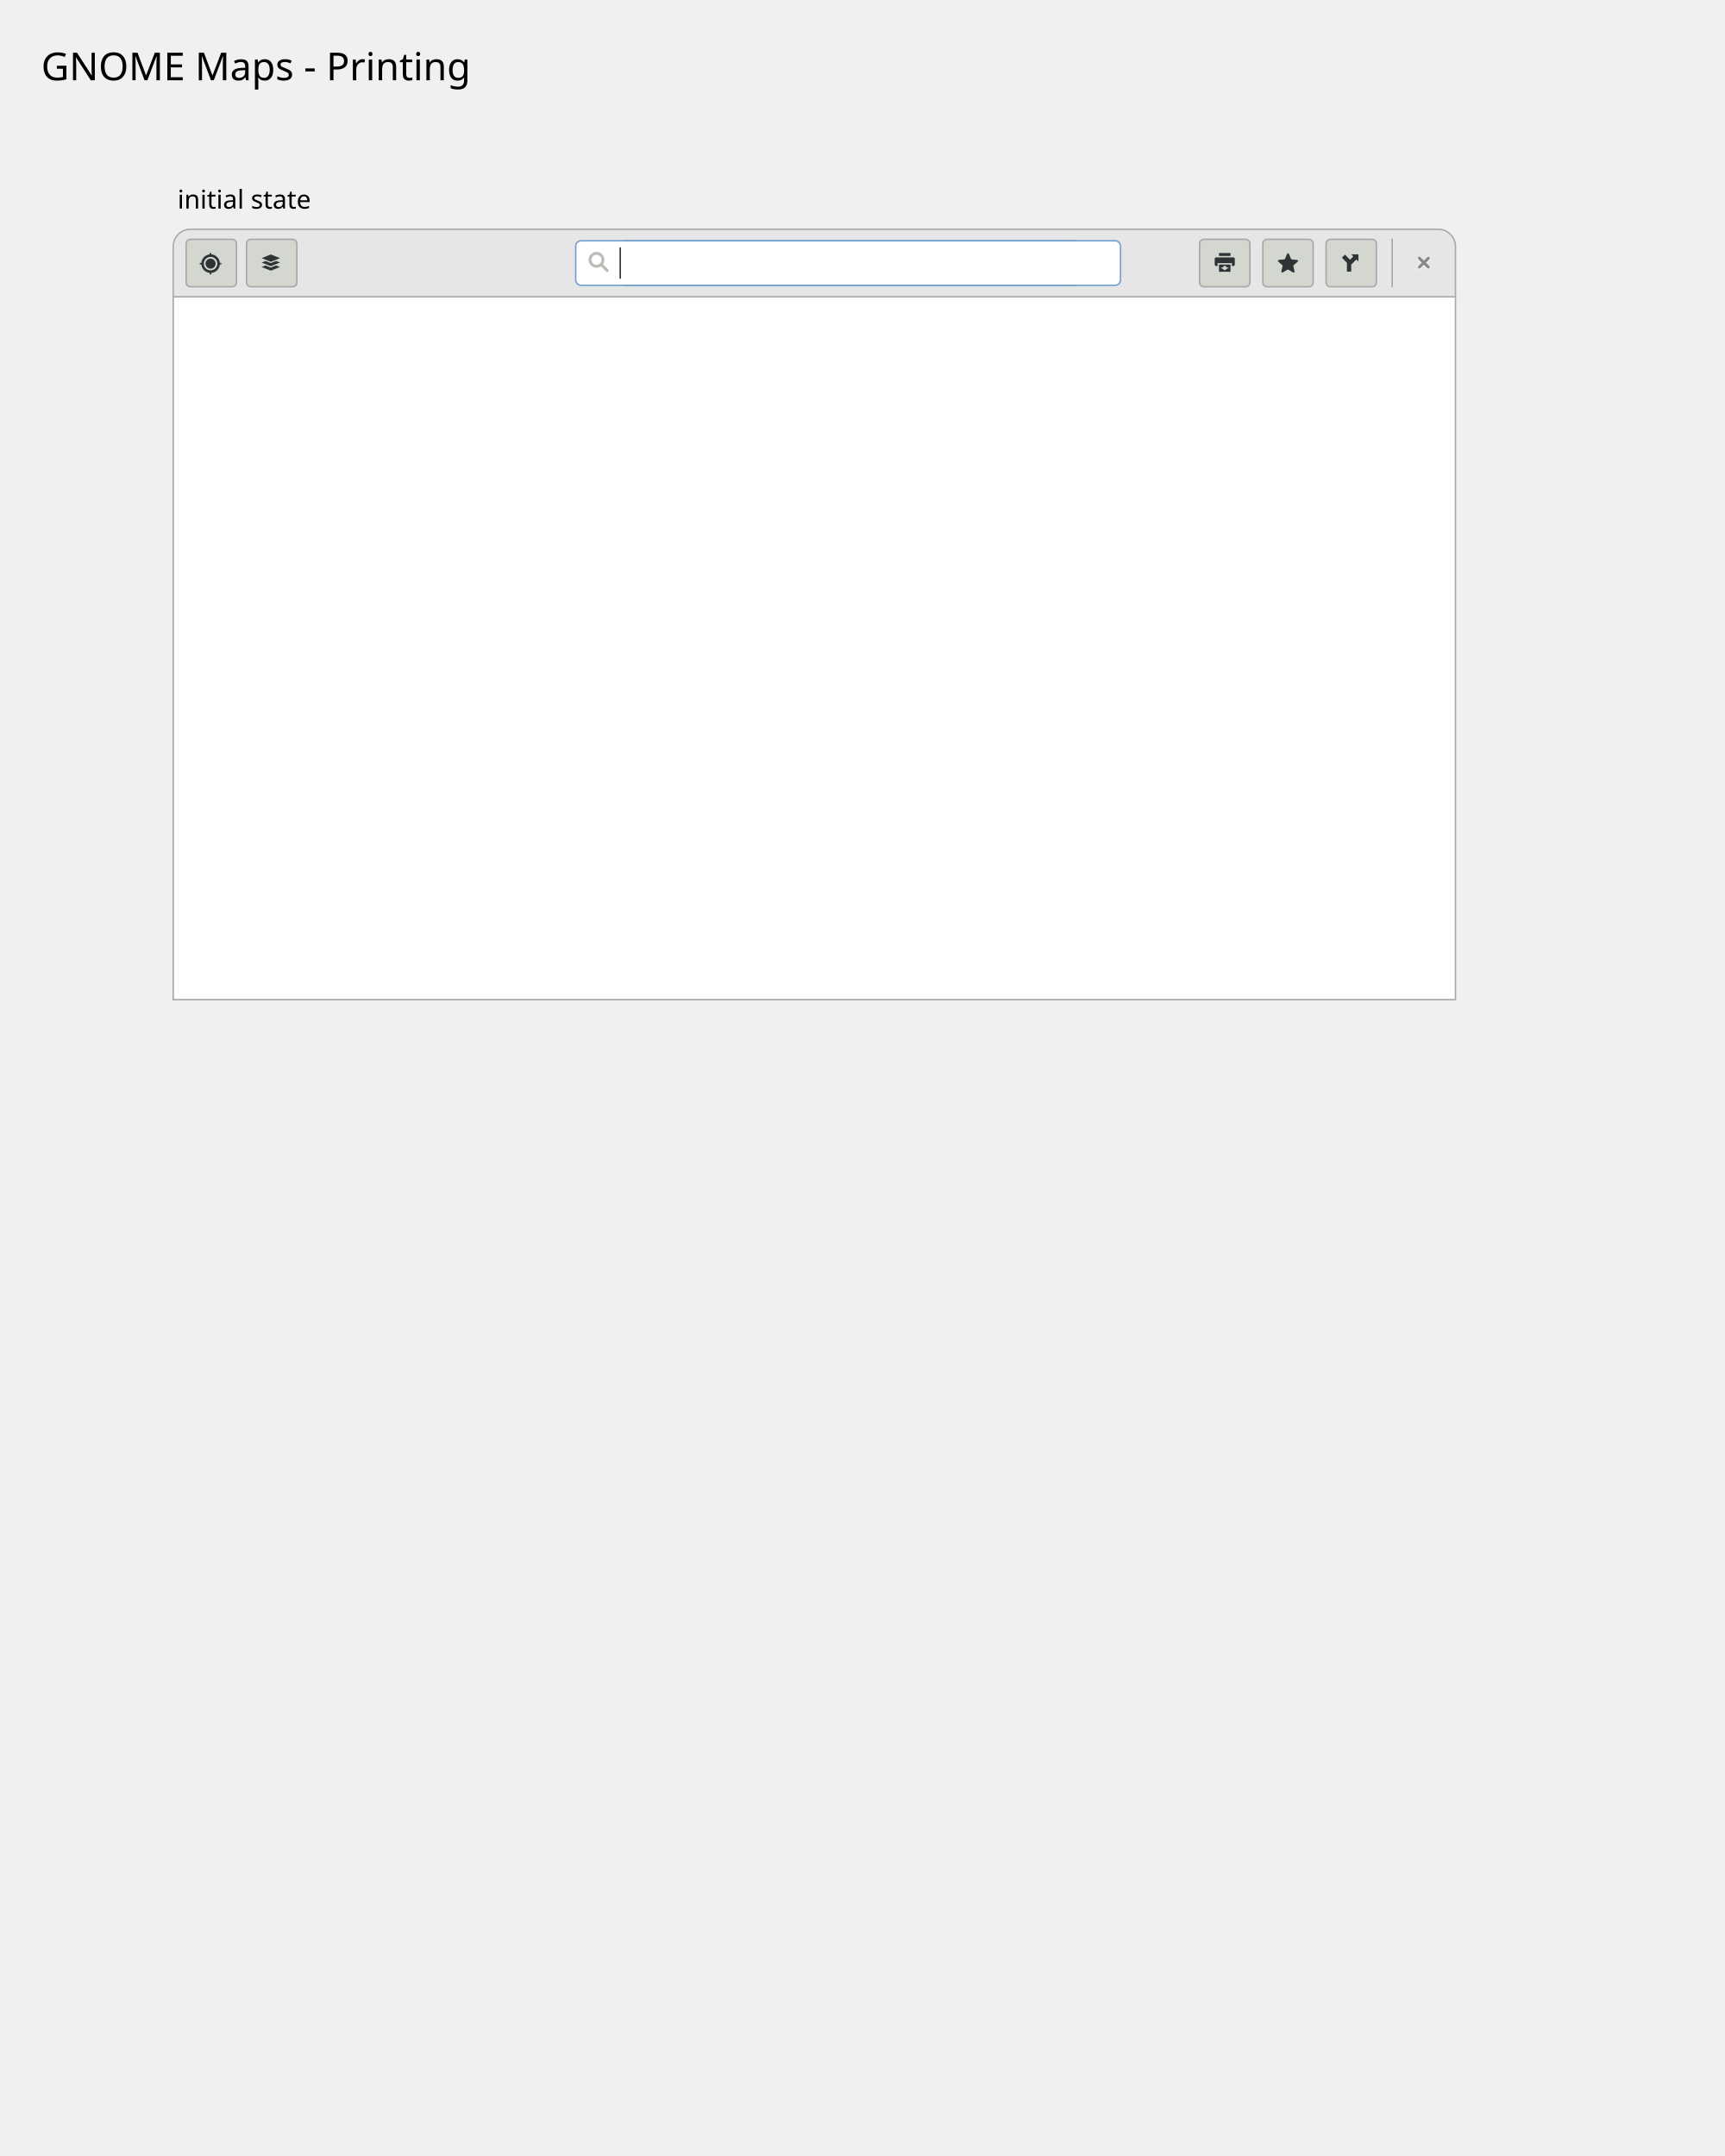
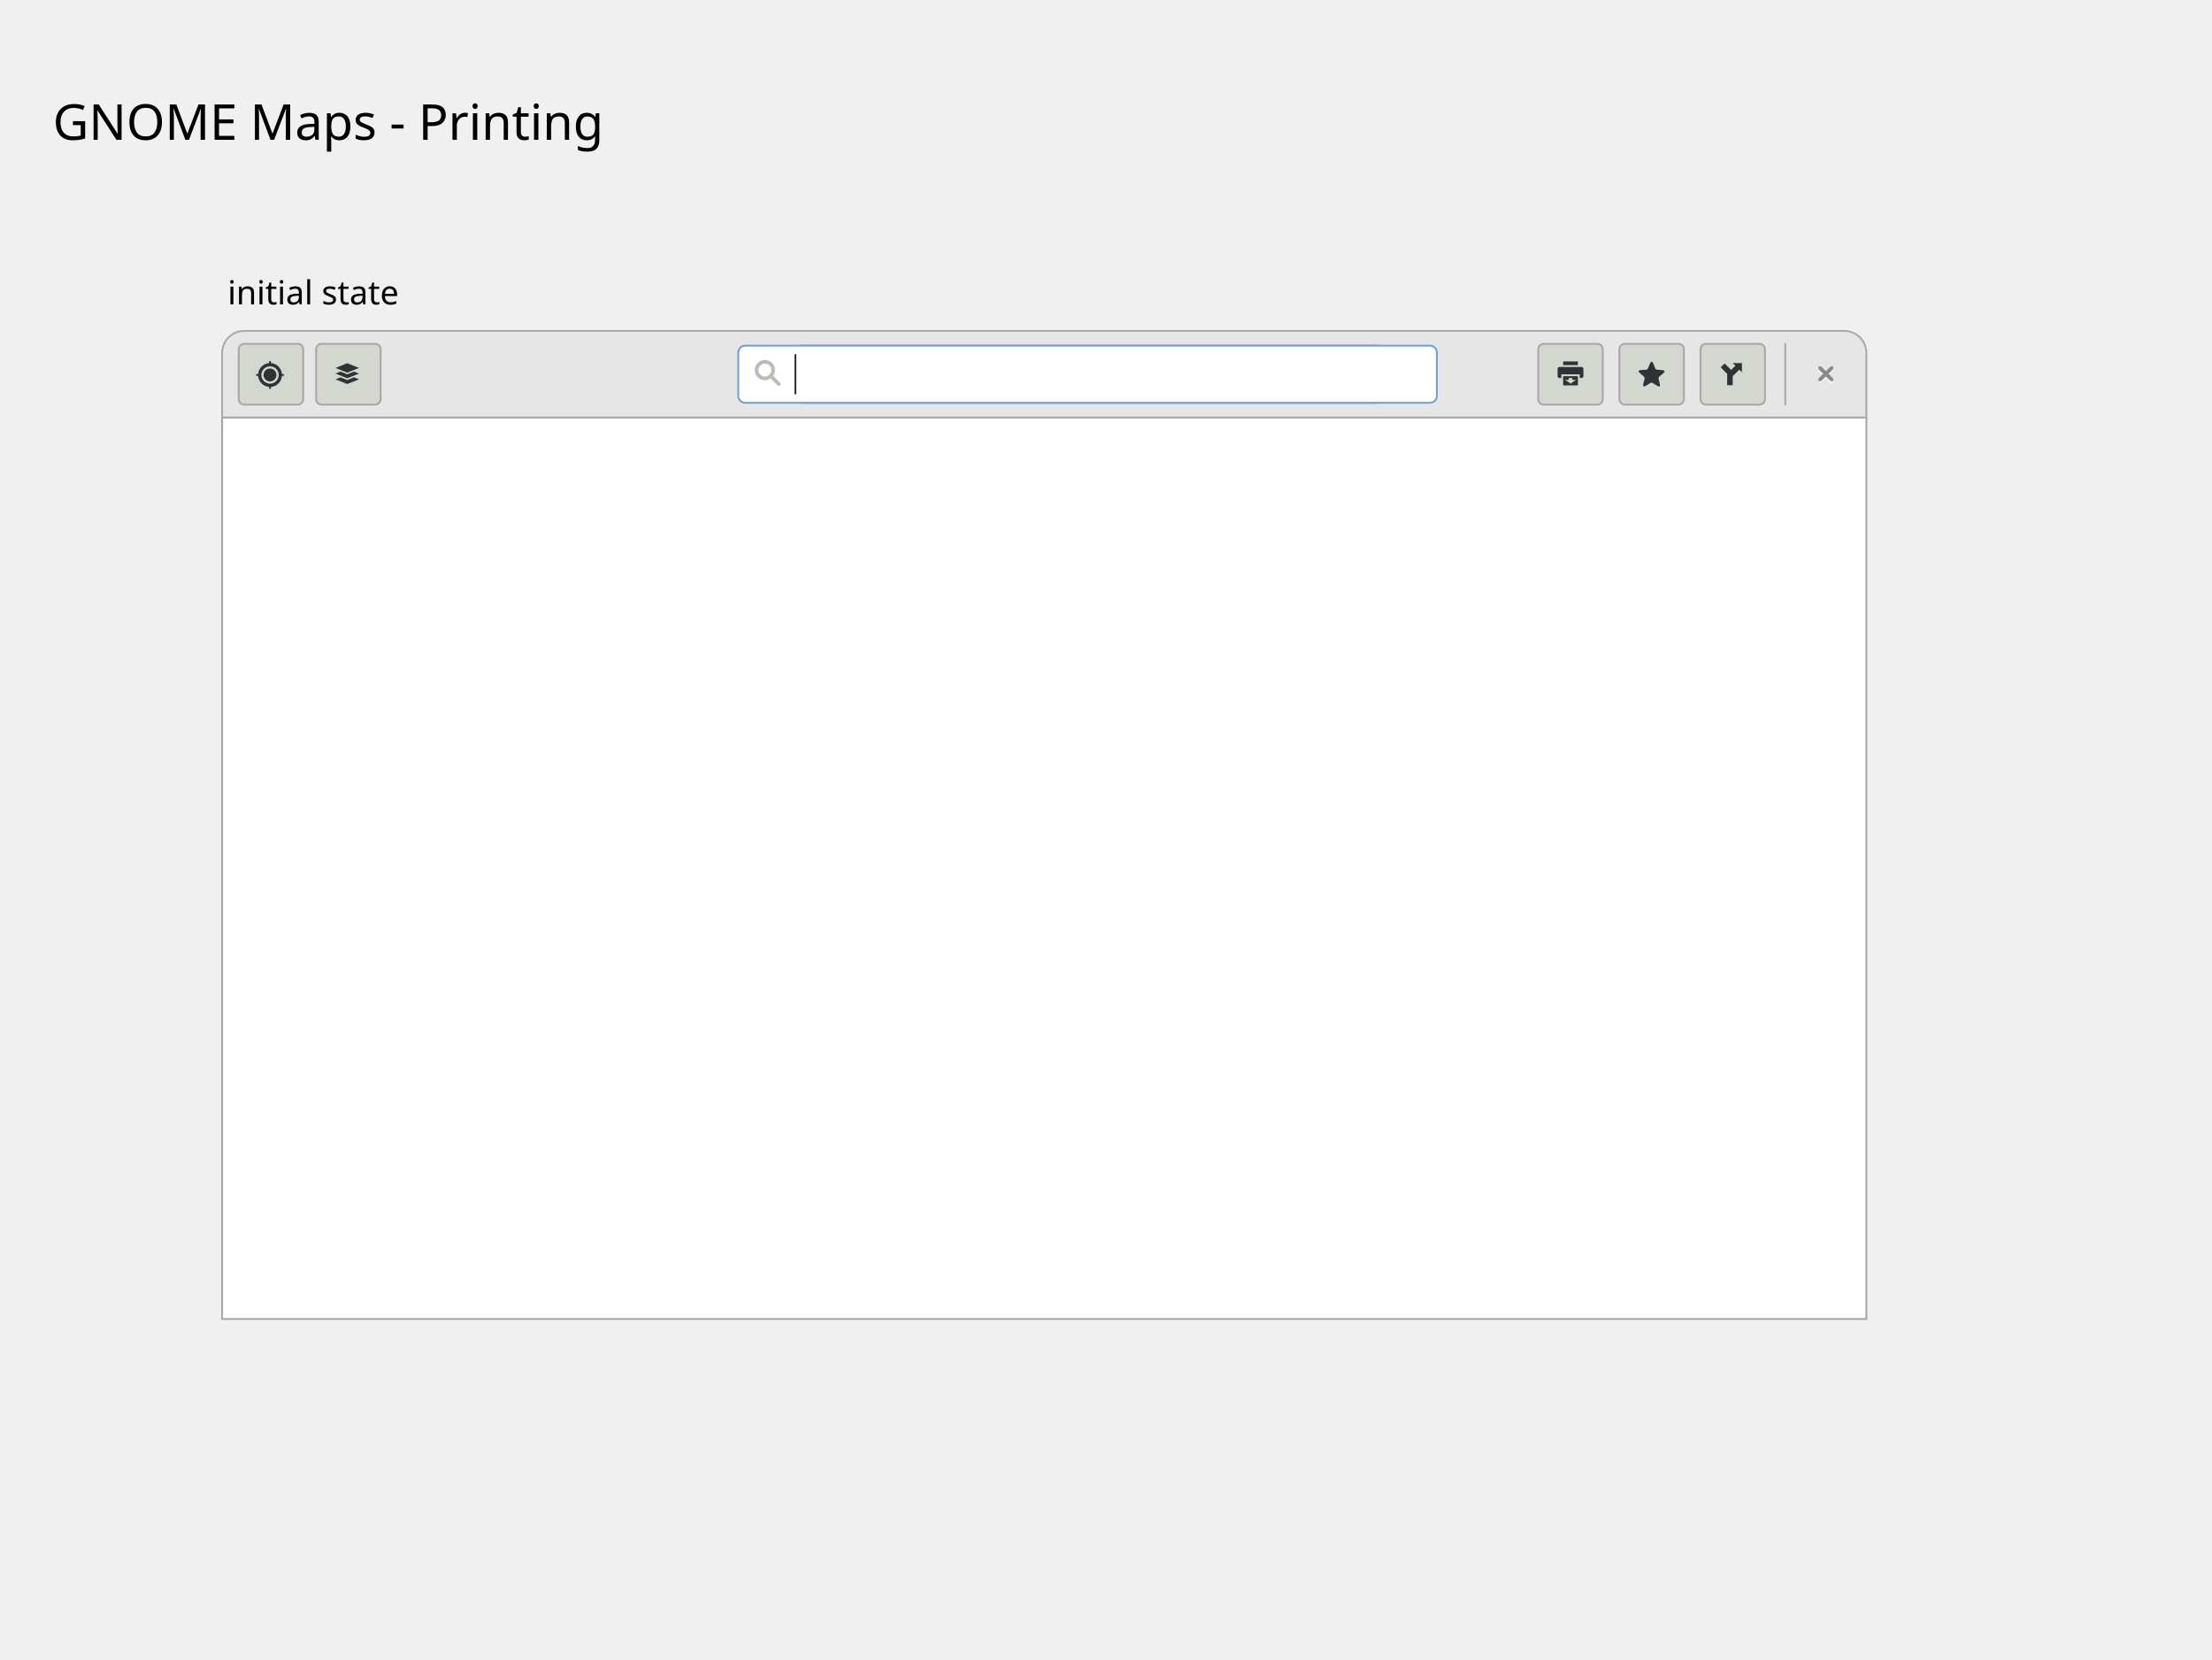
- <svg xmlns="http://www.w3.org/2000/svg" width="1200" height="1500" id="svg6576" version="1.1">
+ <svg xmlns="http://www.w3.org/2000/svg" width="1200" height="900" id="svg6576" version="1.1">
  <defs id="defs6578" />
-   <g id="layer2" transform="translate(0,-1400)">
-     <rect style="fill:#ffffff;fill-opacity:1;stroke:#a7a7a7;stroke-width:1;stroke-linecap:square;stroke-miterlimit:4;stroke-dasharray:none;stroke-dashoffset:0;stroke-opacity:1" id="rect4204" width="892" height="489" x="120.5" y="1606.5" />
-     <path id="path4206" d="m 132.5,1559.5 868,0 c 6.648,0 12,5.352 12,12 l 0,35 -12,0 -868,0 -12,0 0,-35 c 0,-6.648 5.352,-12 12,-12 z" style="color:#000000;display:inline;overflow:visible;visibility:visible;fill:#e5e6e5;fill-opacity:1;fill-rule:nonzero;stroke:#a7aba7;stroke-width:1;stroke-linecap:butt;stroke-linejoin:miter;stroke-miterlimit:4;stroke-dashoffset:0;stroke-opacity:1;marker:none;filter:url(#filter12000-4-9-2);enable-background:accumulate" />
-     <path style="display:inline;fill:none;stroke:#a7a7a7;stroke-width:1px;stroke-linecap:round;stroke-linejoin:miter;stroke-opacity:1" d="m 968.501,1566.5 0,33.018" id="path4208" />
-     <g style="display:inline;opacity:0.6;fill:#ffffff;fill-opacity:1" transform="translate(982.5022,1575.74)" id="g4210">
+   <g id="layer2" transform="translate(0,-2000)">
+     <rect style="fill:#ffffff;fill-opacity:1;stroke:#a7a7a7;stroke-width:1;stroke-linecap:square;stroke-miterlimit:4;stroke-dasharray:none;stroke-dashoffset:0;stroke-opacity:1" id="rect4204" width="892" height="489" x="120.5" y="2226.5" />
+     <path id="path4206" d="m 132.5,2179.5 868,0 c 6.648,0 12,5.352 12,12 l 0,35 -12,0 -868,0 -12,0 0,-35 c 0,-6.648 5.352,-12 12,-12 z" style="color:#000000;display:inline;overflow:visible;visibility:visible;fill:#e5e6e5;fill-opacity:1;fill-rule:nonzero;stroke:#a7aba7;stroke-width:1;stroke-linecap:butt;stroke-linejoin:miter;stroke-miterlimit:4;stroke-dashoffset:0;stroke-opacity:1;marker:none;filter:url(#filter12000-4-9-2);enable-background:accumulate" />
+     <path style="display:inline;fill:none;stroke:#a7a7a7;stroke-width:1px;stroke-linecap:round;stroke-linejoin:miter;stroke-opacity:1" d="m 968.501,2186.5 0,33.018" id="path4208" />
+     <g style="display:inline;opacity:0.6;fill:#ffffff;fill-opacity:1" transform="translate(982.5022,2195.74)" id="g4210">
      <g transform="translate(-60,-518)" id="g4212" style="display:inline;fill:#ffffff;fill-opacity:1" />
      <g style="fill:#ffffff;fill-opacity:1" transform="translate(-60,-518)" id="g4214" />
      <g style="fill:#ffffff;fill-opacity:1" transform="translate(-60,-518)" id="g4216" />
      <g style="fill:#ffffff;fill-opacity:1" transform="translate(-60,-518)" id="g4218">
        <g transform="translate(19,-242)" id="g4220" style="display:inline;fill:#ffffff;fill-opacity:1">
          <path d="m 45,764 1,0 c 0.01,-1.2e-4 0.021,-4.6e-4 0.031,0 0.255,0.011 0.51,0.129 0.688,0.312 L 49,766.594 51.312,764.312 C 51.578,764.082 51.759,764.007 52,764 l 1,0 0,1 c 0,0.286 -0.034,0.551 -0.25,0.75 l -2.281,2.281 2.25,2.25 C 52.907,770.469 53,770.735 53,771 l 0,1 -1,0 c -0.265,-10e-6 -0.531,-0.093 -0.719,-0.281 L 49,769.438 46.719,771.719 C 46.531,771.907 46.265,772 46,772 l -1,0 0,-1 c -3e-6,-0.265 0.093,-0.531 0.281,-0.719 l 2.281,-2.25 L 45.281,765.75 C 45.071,765.555 44.978,765.281 45,765 l 0,-1 z" id="path4222" style="color:#bebebe;font-style:normal;font-variant:normal;font-weight:normal;font-stretch:normal;font-size:medium;line-height:normal;font-family:'Andale Mono';-inkscape-font-specification:'Andale Mono';text-indent:0;text-align:start;text-decoration:none;text-decoration-line:none;letter-spacing:normal;word-spacing:normal;text-transform:none;direction:ltr;block-progression:tb;writing-mode:lr-tb;text-anchor:start;display:inline;overflow:visible;visibility:visible;fill:#ffffff;fill-opacity:1;fill-rule:nonzero;stroke:none;stroke-width:1.781;marker:none;enable-background:new" />
        </g>
      </g>
      <g style="fill:#ffffff;fill-opacity:1" transform="translate(-60,-518)" id="g4224" />
      <g style="fill:#ffffff;fill-opacity:1" transform="translate(-60,-518)" id="g4226" />
      <g style="fill:#ffffff;fill-opacity:1" transform="translate(-60,-518)" id="g4228" />
    </g>
-     <g id="g4230" transform="translate(982.5022,1574.74)" style="display:inline;fill:#888a85">
+     <g id="g4230" transform="translate(982.5022,2194.74)" style="display:inline;fill:#888a85">
      <g style="display:inline;fill:#888a85" id="g4232" transform="translate(-60,-518)" />
      <g id="g4234" transform="translate(-60,-518)" style="fill:#888a85" />
      <g id="g4236" transform="translate(-60,-518)" style="fill:#888a85" />
      <g id="g4238" transform="translate(-60,-518)" style="fill:#888a85">
        <g style="display:inline;fill:#888a85" id="g4240" transform="translate(19,-242)">
          <path style="color:#bebebe;font-style:normal;font-variant:normal;font-weight:normal;font-stretch:normal;font-size:medium;line-height:normal;font-family:'Andale Mono';-inkscape-font-specification:'Andale Mono';text-indent:0;text-align:start;text-decoration:none;text-decoration-line:none;letter-spacing:normal;word-spacing:normal;text-transform:none;direction:ltr;block-progression:tb;writing-mode:lr-tb;text-anchor:start;display:inline;overflow:visible;visibility:visible;fill:#888a85;fill-opacity:1;fill-rule:nonzero;stroke:none;stroke-width:1.781;marker:none;enable-background:new" id="path4242" d="m 45,764 1,0 c 0.01,-1.2e-4 0.021,-4.6e-4 0.031,0 0.255,0.011 0.51,0.129 0.688,0.312 L 49,766.594 51.312,764.312 C 51.578,764.082 51.759,764.007 52,764 l 1,0 0,1 c 0,0.286 -0.034,0.551 -0.25,0.75 l -2.281,2.281 2.25,2.25 C 52.907,770.469 53,770.735 53,771 l 0,1 -1,0 c -0.265,-10e-6 -0.531,-0.093 -0.719,-0.281 L 49,769.438 46.719,771.719 C 46.531,771.907 46.265,772 46,772 l -1,0 0,-1 c -3e-6,-0.265 0.093,-0.531 0.281,-0.719 l 2.281,-2.25 L 45.281,765.75 C 45.071,765.555 44.978,765.281 45,765 l 0,-1 z" />
        </g>
      </g>
      <g id="g4244" transform="translate(-60,-518)" style="fill:#888a85" />
      <g id="g4246" transform="translate(-60,-518)" style="fill:#888a85" />
      <g id="g4248" transform="translate(-60,-518)" style="fill:#888a85" />
    </g>
-     <rect style="color:#000000;display:inline;overflow:visible;visibility:visible;fill:#d3d7cf;fill-opacity:1;fill-rule:nonzero;stroke:#a7a7a7;stroke-width:1;stroke-linecap:butt;stroke-linejoin:miter;stroke-miterlimit:4;stroke-dasharray:none;stroke-dashoffset:0;stroke-opacity:1;marker:none;enable-background:accumulate" id="rect4250" width="35" height="33" x="922.5" y="1566.5" rx="3" ry="3" />
-     <rect ry="3" rx="3" y="1566.5" x="878.5" height="33" width="35" id="rect4254" style="color:#000000;display:inline;overflow:visible;visibility:visible;fill:#d3d7cf;fill-opacity:1;fill-rule:nonzero;stroke:#a7a7a7;stroke-width:1;stroke-linecap:butt;stroke-linejoin:miter;stroke-miterlimit:4;stroke-dasharray:none;stroke-dashoffset:0;stroke-opacity:1;marker:none;enable-background:accumulate" />
-     <g transform="translate(-79,2809.638)" id="g4262">
+     <rect style="color:#000000;display:inline;overflow:visible;visibility:visible;fill:#d3d7cf;fill-opacity:1;fill-rule:nonzero;stroke:#a7a7a7;stroke-width:1;stroke-linecap:butt;stroke-linejoin:miter;stroke-miterlimit:4;stroke-dasharray:none;stroke-dashoffset:0;stroke-opacity:1;marker:none;enable-background:accumulate" id="rect4250" width="35" height="33" x="922.5" y="2186.5" rx="3" ry="3" />
+     <rect ry="3" rx="3" y="2186.5" x="878.5" height="33" width="35" id="rect4254" style="color:#000000;display:inline;overflow:visible;visibility:visible;fill:#d3d7cf;fill-opacity:1;fill-rule:nonzero;stroke:#a7a7a7;stroke-width:1;stroke-linecap:butt;stroke-linejoin:miter;stroke-miterlimit:4;stroke-dasharray:none;stroke-dashoffset:0;stroke-opacity:1;marker:none;enable-background:accumulate" />
+     <g transform="translate(-79,3429.638)" id="g4262">
      <rect ry="3.804" rx="3.804" y="-1242.138" x="510.5" height="31" width="319" id="rect4264" style="color:#000000;display:inline;overflow:visible;visibility:visible;fill:#ffffff;fill-opacity:1;fill-rule:nonzero;stroke:#729fcf;stroke-width:1;stroke-miterlimit:4;stroke-dasharray:none;stroke-opacity:1;marker:none;enable-background:new" />
      <g id="g4266" transform="translate(517.4397,-1235.402)" style="fill:#babdb6">
        <g style="display:inline;fill:#babdb6" id="g4268" transform="translate(-140.0002,-645.9688)" />
        <g id="g4270" transform="translate(-140.0002,-645.9688)" style="fill:#babdb6" />
        <g id="g4272" transform="translate(-140.0002,-645.9688)" style="fill:#babdb6" />
        <g id="g4274" transform="translate(-140.0002,-645.9688)" style="fill:#babdb6">
          <path style="color:#000000;font-style:normal;font-variant:normal;font-weight:normal;font-stretch:normal;font-size:medium;line-height:normal;font-family:Sans;-inkscape-font-specification:Sans;text-indent:0;text-align:start;text-decoration:none;text-decoration-line:none;letter-spacing:normal;word-spacing:normal;text-transform:none;direction:ltr;block-progression:tb;writing-mode:lr-tb;baseline-shift:baseline;text-anchor:start;display:inline;overflow:visible;visibility:visible;fill:#babdb6;fill-opacity:1;stroke:none;stroke-width:1.555;marker:none;enable-background:new" id="path4276" d="m 146.508,646.996 c -3.029,0 -5.511,2.479 -5.511,5.504 0,3.025 2.482,5.504 5.511,5.504 3.029,0 5.511,-2.479 5.511,-5.504 0,-3.025 -2.482,-5.504 -5.511,-5.504 z m 0,2.009 c 1.947,0 3.5,1.55 3.5,3.496 0,1.945 -1.552,3.496 -3.5,3.496 -1.947,0 -3.5,-1.55 -3.5,-3.496 0,-1.945 1.552,-3.496 3.5,-3.496 z" />
          <path style="color:#000000;font-style:normal;font-variant:normal;font-weight:normal;font-stretch:normal;font-size:medium;line-height:normal;font-family:Sans;-inkscape-font-specification:Sans;text-indent:0;text-align:start;text-decoration:none;text-decoration-line:none;letter-spacing:normal;word-spacing:normal;text-transform:none;direction:ltr;block-progression:tb;writing-mode:lr-tb;baseline-shift:baseline;text-anchor:start;display:inline;overflow:visible;visibility:visible;fill:#babdb6;fill-opacity:1;stroke:none;stroke-width:2;marker:none;enable-background:new" id="path4278" d="m 149.812,655 a 1,1 0 0 0 -0.5,1.719 l 4,4 a 1.005,1.005 0 1 0 1.406,-1.438 l -4,-4 A 1,1 0 0 0 149.812,655 Z" />
        </g>
        <g id="g4280" transform="translate(-140.0002,-645.9688)" style="fill:#babdb6" />
        <g id="g4282" transform="translate(-140.0002,-645.9688)" style="fill:#babdb6" />
        <g style="display:inline;fill:#babdb6" id="g4284" transform="translate(-140.0002,-645.9688)" />
        <g style="display:inline;fill:#babdb6" id="g4286" transform="translate(-140.0002,-645.9688)" />
      </g>
      <path id="path4288" d="m 538.48,-1237.513 0,21.75" style="fill:#2e3436;stroke:#2e3436;stroke-width:1px;stroke-linecap:butt;stroke-linejoin:miter;stroke-opacity:1" />
    </g>
-     <rect style="color:#000000;display:inline;overflow:visible;visibility:visible;fill:#d3d7cf;fill-opacity:1;fill-rule:nonzero;stroke:#a7a7a7;stroke-width:1;stroke-linecap:butt;stroke-linejoin:miter;stroke-miterlimit:4;stroke-dasharray:none;stroke-dashoffset:0;stroke-opacity:1;marker:none;enable-background:accumulate" id="rect4292" width="35" height="33" x="129.5" y="1566.5" rx="3" ry="3" />
-     <rect ry="3.804" rx="3.804" y="1567.501" x="400.5" height="31" width="379" id="rect4767" style="color:#000000;display:inline;overflow:visible;visibility:visible;fill:#ffffff;fill-opacity:1;fill-rule:nonzero;stroke:#729fcf;stroke-width:1;stroke-miterlimit:4;stroke-dasharray:none;stroke-opacity:1;marker:none;enable-background:new" />
-     <g id="g4769" transform="translate(408.4396,1574.236)" style="fill:#babdb6">
+     <rect style="color:#000000;display:inline;overflow:visible;visibility:visible;fill:#d3d7cf;fill-opacity:1;fill-rule:nonzero;stroke:#a7a7a7;stroke-width:1;stroke-linecap:butt;stroke-linejoin:miter;stroke-miterlimit:4;stroke-dasharray:none;stroke-dashoffset:0;stroke-opacity:1;marker:none;enable-background:accumulate" id="rect4292" width="35" height="33" x="129.5" y="2186.5" rx="3" ry="3" />
+     <rect ry="3.804" rx="3.804" y="2187.501" x="400.5" height="31" width="379" id="rect4767" style="color:#000000;display:inline;overflow:visible;visibility:visible;fill:#ffffff;fill-opacity:1;fill-rule:nonzero;stroke:#729fcf;stroke-width:1;stroke-miterlimit:4;stroke-dasharray:none;stroke-opacity:1;marker:none;enable-background:new" />
+     <g id="g4769" transform="translate(408.4396,2194.236)" style="fill:#babdb6">
      <g style="display:inline;fill:#babdb6" id="g4771" transform="translate(-140.0002,-645.9688)" />
      <g id="g4773" transform="translate(-140.0002,-645.9688)" style="fill:#babdb6" />
      <g id="g4775" transform="translate(-140.0002,-645.9688)" style="fill:#babdb6" />
      <g id="g4777" transform="translate(-140.0002,-645.9688)" style="fill:#babdb6">
        <path style="color:#000000;font-style:normal;font-variant:normal;font-weight:normal;font-stretch:normal;font-size:medium;line-height:normal;font-family:Sans;-inkscape-font-specification:Sans;text-indent:0;text-align:start;text-decoration:none;text-decoration-line:none;letter-spacing:normal;word-spacing:normal;text-transform:none;direction:ltr;block-progression:tb;writing-mode:lr-tb;baseline-shift:baseline;text-anchor:start;display:inline;overflow:visible;visibility:visible;fill:#babdb6;fill-opacity:1;stroke:none;stroke-width:1.555;marker:none;enable-background:new" id="path4779" d="m 146.508,646.996 c -3.029,0 -5.511,2.479 -5.511,5.504 0,3.025 2.482,5.504 5.511,5.504 3.029,0 5.511,-2.479 5.511,-5.504 0,-3.025 -2.482,-5.504 -5.511,-5.504 z m 0,2.009 c 1.947,0 3.5,1.55 3.5,3.496 0,1.945 -1.552,3.496 -3.5,3.496 -1.947,0 -3.5,-1.55 -3.5,-3.496 0,-1.945 1.552,-3.496 3.5,-3.496 z" />
        <path style="color:#000000;font-style:normal;font-variant:normal;font-weight:normal;font-stretch:normal;font-size:medium;line-height:normal;font-family:Sans;-inkscape-font-specification:Sans;text-indent:0;text-align:start;text-decoration:none;text-decoration-line:none;letter-spacing:normal;word-spacing:normal;text-transform:none;direction:ltr;block-progression:tb;writing-mode:lr-tb;baseline-shift:baseline;text-anchor:start;display:inline;overflow:visible;visibility:visible;fill:#babdb6;fill-opacity:1;stroke:none;stroke-width:2;marker:none;enable-background:new" id="path4781" d="m 149.812,655 a 1,1 0 0 0 -0.5,1.719 l 4,4 a 1.005,1.005 0 1 0 1.406,-1.438 l -4,-4 A 1,1 0 0 0 149.812,655 Z" />
      </g>
      <g id="g4783" transform="translate(-140.0002,-645.9688)" style="fill:#babdb6" />
      <g id="g4785" transform="translate(-140.0002,-645.9688)" style="fill:#babdb6" />
      <g style="display:inline;fill:#babdb6" id="g4787" transform="translate(-140.0002,-645.9688)" />
      <g style="display:inline;fill:#babdb6" id="g4789" transform="translate(-140.0002,-645.9688)" />
    </g>
-     <path id="path4791" d="m 431.48,1572.126 0,21.75" style="fill:#2e3436;stroke:#2e3436;stroke-width:1px;stroke-linecap:butt;stroke-linejoin:miter;stroke-opacity:1" />
-     <rect style="color:#000000;display:inline;overflow:visible;visibility:visible;fill:#d3d7cf;fill-opacity:1;fill-rule:nonzero;stroke:#a7a7a7;stroke-width:1;stroke-linecap:butt;stroke-linejoin:miter;stroke-miterlimit:4;stroke-dasharray:none;stroke-dashoffset:0;stroke-opacity:1;marker:none;enable-background:accumulate" id="rect4292-5" width="35" height="33" x="171.5" y="1566.5" rx="3" ry="3" />
-     <g id="g11908-1" transform="translate(352.0002,505.5)" style="display:inline">
+     <path id="path4791" d="m 431.48,2192.126 0,21.75" style="fill:#2e3436;stroke:#2e3436;stroke-width:1px;stroke-linecap:butt;stroke-linejoin:miter;stroke-opacity:1" />
+     <rect style="color:#000000;display:inline;overflow:visible;visibility:visible;fill:#d3d7cf;fill-opacity:1;fill-rule:nonzero;stroke:#a7a7a7;stroke-width:1;stroke-linecap:butt;stroke-linejoin:miter;stroke-miterlimit:4;stroke-dasharray:none;stroke-dashoffset:0;stroke-opacity:1;marker:none;enable-background:accumulate" id="rect4292-5" width="35" height="33" x="171.5" y="2186.5" rx="3" ry="3" />
+     <g id="g11908-1" transform="translate(352.0002,1125.5)" style="display:inline">
      <path style="color:#000000;display:inline;overflow:visible;visibility:visible;fill:#2e3436;fill-opacity:1;fill-rule:nonzero;stroke:none;stroke-width:2;marker:none;enable-background:accumulate" id="path11922-0" d="m 530.949,186.709 c -0.779,0.552 -3.158,-1.906 -4.113,-1.918 -0.955,-0.012 -3.395,2.386 -4.161,1.815 -0.766,-0.571 0.837,-3.592 0.553,-4.504 -0.284,-0.912 -3.318,-2.492 -3.012,-3.396 0.306,-0.905 3.675,-0.314 4.454,-0.866 0.78,-0.552 1.344,-3.926 2.3,-3.914 0.955,0.012 1.434,3.398 2.2,3.969 0.766,0.571 4.149,0.065 4.433,0.977 0.284,0.912 -2.788,2.414 -3.095,3.319 -0.307,0.905 1.22,3.966 0.44,4.518 z" transform="matrix(1.047211,-0.00871584,0.00871584,1.047211,-9.35474,893.1543)" />
    </g>
-     <path style="color:#000000;font-style:normal;font-variant:normal;font-weight:normal;font-stretch:normal;font-size:medium;line-height:normal;font-family:Sans;-inkscape-font-specification:Sans;text-indent:0;text-align:start;text-decoration:none;text-decoration-line:none;letter-spacing:normal;word-spacing:normal;text-transform:none;direction:ltr;block-progression:tb;writing-mode:lr-tb;baseline-shift:baseline;text-anchor:start;display:inline;overflow:visible;visibility:visible;fill:#2e3436;fill-opacity:1;stroke:none;stroke-width:3;marker:none;enable-background:accumulate" d="m 935.611,1577.149 -2.125,2.125 4,4.031 2.125,-2.125 -4,-4.031 z" id="path11774-5" />
-     <path style="color:#000000;font-style:normal;font-variant:normal;font-weight:normal;font-stretch:normal;font-size:medium;line-height:normal;font-family:Sans;-inkscape-font-specification:Sans;text-indent:0;text-align:start;text-decoration:none;text-decoration-line:none;letter-spacing:normal;word-spacing:normal;text-transform:none;direction:ltr;block-progression:tb;writing-mode:lr-tb;baseline-shift:baseline;text-anchor:start;display:inline;overflow:visible;visibility:visible;fill:#2e3436;fill-opacity:1;fill-rule:nonzero;stroke:none;stroke-width:3;marker:none;enable-background:accumulate" d="m 939.986,1576.965 1.438,1.438 -4.438,4.438 0,6.121 3,0 0,-4.871 3.562,-3.562 1.438,1.438 0,-5 z" id="path11004-4" />
-     <g style="display:inline" id="g10263" transform="matrix(0.9983504,0,0,1,131.0271,1033.25)">
+     <path style="color:#000000;font-style:normal;font-variant:normal;font-weight:normal;font-stretch:normal;font-size:medium;line-height:normal;font-family:Sans;-inkscape-font-specification:Sans;text-indent:0;text-align:start;text-decoration:none;text-decoration-line:none;letter-spacing:normal;word-spacing:normal;text-transform:none;direction:ltr;block-progression:tb;writing-mode:lr-tb;baseline-shift:baseline;text-anchor:start;display:inline;overflow:visible;visibility:visible;fill:#2e3436;fill-opacity:1;stroke:none;stroke-width:3;marker:none;enable-background:accumulate" d="m 935.611,2197.148 -2.125,2.125 4,4.031 2.125,-2.125 -4,-4.031 z" id="path11774-5" />
+     <path style="color:#000000;font-style:normal;font-variant:normal;font-weight:normal;font-stretch:normal;font-size:medium;line-height:normal;font-family:Sans;-inkscape-font-specification:Sans;text-indent:0;text-align:start;text-decoration:none;text-decoration-line:none;letter-spacing:normal;word-spacing:normal;text-transform:none;direction:ltr;block-progression:tb;writing-mode:lr-tb;baseline-shift:baseline;text-anchor:start;display:inline;overflow:visible;visibility:visible;fill:#2e3436;fill-opacity:1;fill-rule:nonzero;stroke:none;stroke-width:3;marker:none;enable-background:accumulate" d="m 939.986,2196.965 1.438,1.438 -4.438,4.438 0,6.121 3,0 0,-4.871 3.562,-3.562 1.438,1.438 0,-5 z" id="path11004-4" />
+     <g style="display:inline" id="g10263" transform="matrix(0.9983504,0,0,1,131.0271,1653.25)">
      <path style="color:#000000;display:inline;overflow:visible;visibility:visible;fill:#2e3436;fill-opacity:1;fill-rule:nonzero;stroke:none;stroke-width:1.7;marker:none;enable-background:accumulate" d="m 14.976,542.665 0,1.031 c -3.168,0.263 -5.699,2.802 -5.947,5.969 l -1.064,0 0,1 1.064,0 c 0.248,3.167 2.779,5.706 5.947,5.969 l 0,1.031 1.002,0 0,-1.031 c 3.193,-0.234 5.733,-2.781 5.979,-5.969 l 1.033,0 0,-1 -1.033,0 c -0.245,-3.189 -2.784,-5.767 -5.979,-6 l 0,-1 -1.002,0 z m 0.532,2.812 c 2.611,0 4.695,2.081 4.695,4.688 0,2.606 -2.085,4.688 -4.695,4.688 -2.611,0 -4.758,-2.081 -4.758,-4.688 0,-2.606 2.147,-4.688 4.758,-4.688 z m -0.031,1.188 c -1.936,0 -3.506,1.567 -3.506,3.5 0,1.933 1.57,3.5 3.506,3.5 1.936,0 3.506,-1.567 3.506,-3.5 0,-1.933 -1.57,-3.5 -3.506,-3.5 z" id="path5742" />
      <path style="color:#000000;display:inline;overflow:visible;visibility:visible;fill:#2e3436;fill-opacity:1;fill-rule:nonzero;stroke:none;stroke-width:1.204;marker:none;enable-background:accumulate" d="m 53.779,548.312 -2.723,1.094 6.386,2.531 6.417,-2.531 -2.723,-1.094 -3.725,1.469 z" id="rect6931-9" />
      <path style="color:#000000;display:inline;overflow:visible;visibility:visible;fill:#2e3436;fill-opacity:1;fill-rule:nonzero;stroke:none;stroke-width:1;stroke-linecap:round;stroke-linejoin:miter;stroke-miterlimit:4;stroke-dasharray:none;stroke-opacity:1;marker:none;enable-background:accumulate" d="m 57.441,543.78 -6.386,2.562 6.386,2.562 6.417,-2.562 -6.417,-2.562 z" id="rect6931" />
      <path style="color:#000000;display:inline;overflow:visible;visibility:visible;fill:#2e3436;fill-opacity:1;fill-rule:nonzero;stroke:none;stroke-width:1.204;marker:none;enable-background:accumulate" d="m 53.779,551.437 -2.723,1.094 6.386,2.531 6.417,-2.531 -2.723,-1.094 -3.725,1.469 z" id="rect6931-9-3" />
    </g>
-     <text xml:space="preserve" style="font-style:normal;font-weight:normal;font-size:18px;line-height:125%;font-family:Sans;letter-spacing:0px;word-spacing:0px;fill:#000000;fill-opacity:1;stroke:none;stroke-width:1px;stroke-linecap:butt;stroke-linejoin:miter;stroke-opacity:1" x="123.492" y="1545.133" id="text22354">
-       <tspan id="tspan22356" x="123.492" y="1545.133">initial state</tspan>
+     <text xml:space="preserve" style="font-style:normal;font-weight:normal;font-size:18px;line-height:125%;font-family:Sans;letter-spacing:0px;word-spacing:0px;fill:#000000;fill-opacity:1;stroke:none;stroke-width:1px;stroke-linecap:butt;stroke-linejoin:miter;stroke-opacity:1" x="123.492" y="2165.133" id="text22354">
+       <tspan id="tspan22356" x="123.492" y="2165.133">initial state</tspan>
    </text>
-     <text xml:space="preserve" style="font-style:normal;font-weight:normal;font-size:26.813px;line-height:125%;font-family:Sans;letter-spacing:0px;word-spacing:0px;fill:#000000;fill-opacity:1;stroke:none;stroke-width:1px;stroke-linecap:butt;stroke-linejoin:miter;stroke-opacity:1" x="28.662" y="1455.829" id="text22354-6">
-       <tspan id="tspan22356-5" x="28.662" y="1455.829">GNOME Maps - Printing</tspan>
+     <text xml:space="preserve" style="font-style:normal;font-weight:normal;font-size:26.813px;line-height:125%;font-family:Sans;letter-spacing:0px;word-spacing:0px;fill:#000000;fill-opacity:1;stroke:none;stroke-width:1px;stroke-linecap:butt;stroke-linejoin:miter;stroke-opacity:1" x="28.662" y="2075.829" id="text22354-6">
+       <tspan id="tspan22356-5" x="28.662" y="2075.829">GNOME Maps - Printing</tspan>
    </text>
-     <rect ry="3" rx="3" y="1566.5" x="834.496" height="33" width="35" id="rect4254-2" style="color:#000000;display:inline;overflow:visible;visibility:visible;fill:#d3d7cf;fill-opacity:1;fill-rule:nonzero;stroke:#a7a7a7;stroke-width:1;stroke-linecap:butt;stroke-linejoin:miter;stroke-miterlimit:4;stroke-dasharray:none;stroke-dashoffset:0;stroke-opacity:1;marker:none;enable-background:accumulate" />
+     <rect ry="3" rx="3" y="2186.5" x="834.496" height="33" width="35" id="rect4254-2" style="color:#000000;display:inline;overflow:visible;visibility:visible;fill:#d3d7cf;fill-opacity:1;fill-rule:nonzero;stroke:#a7a7a7;stroke-width:1;stroke-linecap:butt;stroke-linejoin:miter;stroke-miterlimit:4;stroke-dasharray:none;stroke-dashoffset:0;stroke-opacity:1;marker:none;enable-background:accumulate" />
    <g transform="translate(796,1137.062)" id="g10817-6" style="display:inline">
-       <g id="layer1-6-9" transform="translate(48,438)" style="fill:#2e3436;fill-opacity:1">
+       <g id="layer1-6-9" transform="translate(48,1058)" style="fill:#2e3436;fill-opacity:1">
        <path id="path3520-7" d="M 2,4 C 1.5,4 1,4.5 1,5 l 0,4 c 0,0.5 0.5,1 1,1 l 1,0 0,-2 10,0 0,2 1,0 c 0.5,0 1,-0.5 1,-1 L 15,5 C 15,4.5 14.5,4 14,4 L 2,4 Z" style="fill:#2e3436;fill-opacity:1;stroke:none" />
        <path style="fill:#2e3436;fill-opacity:1;stroke:none" d="M 4,1 4,3 12,3 12,1 4,1 Z" id="path4804-7" />
        <path style="fill:#2e3436;fill-opacity:1;stroke:none" d="m 205,266 0,5 8,0 0,-5 z m 2.991,0.998 2.029,0.011 -0.011,1 2.004,-0.011 L 209.031,270 206,268 l 2.002,0.011 z" transform="translate(-201,-257)" id="path4806-9" class="success" />
      </g>
    </g>
  </g>
</svg>
